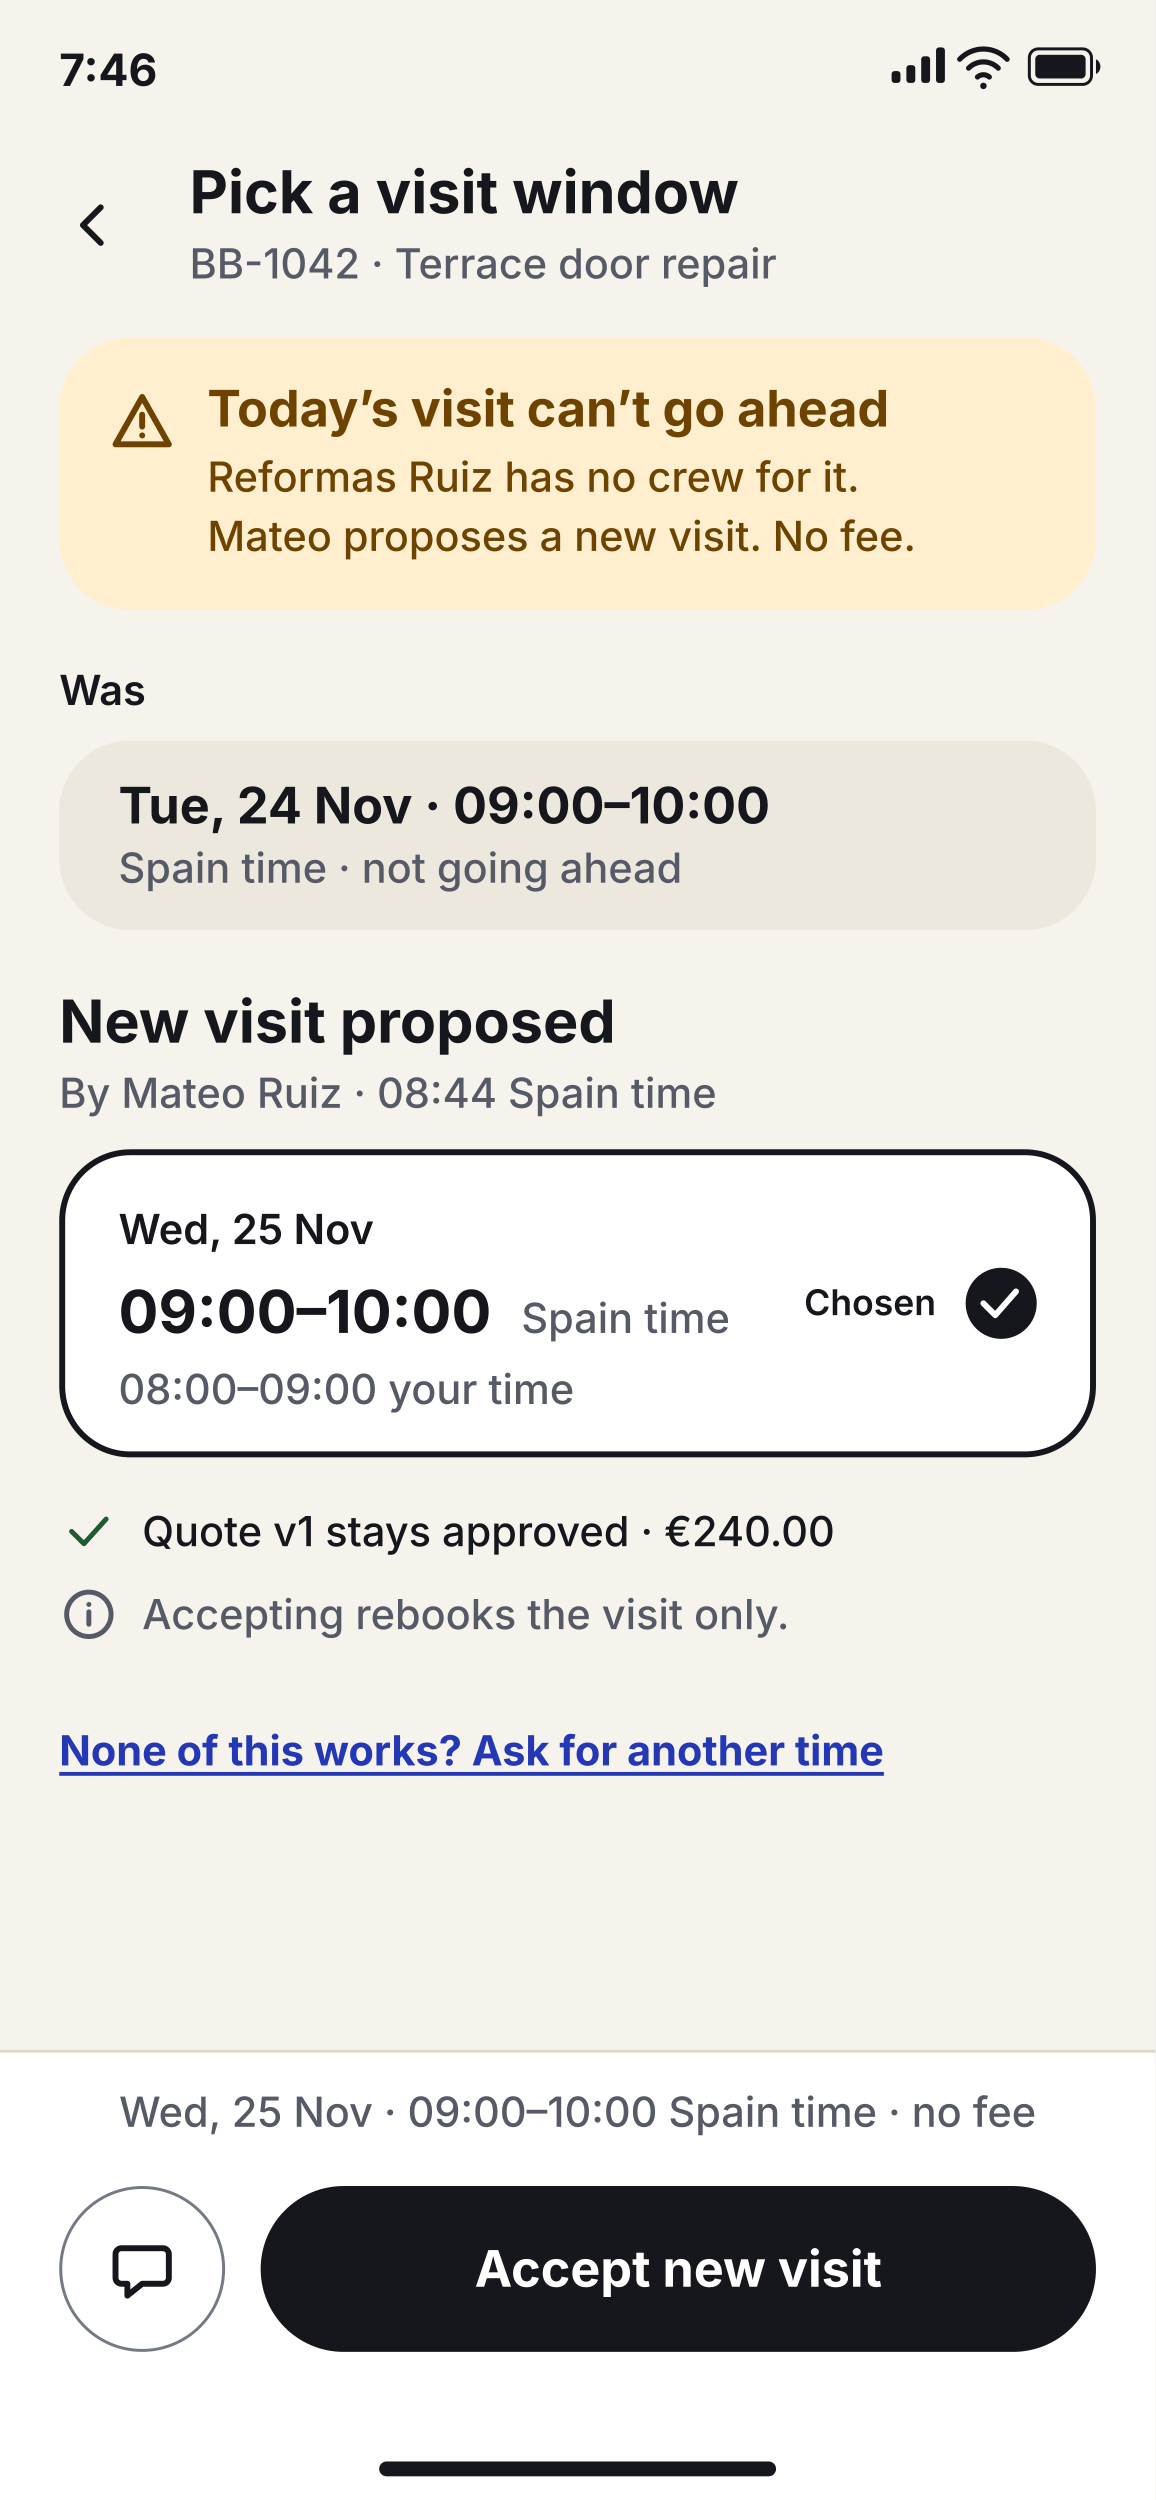
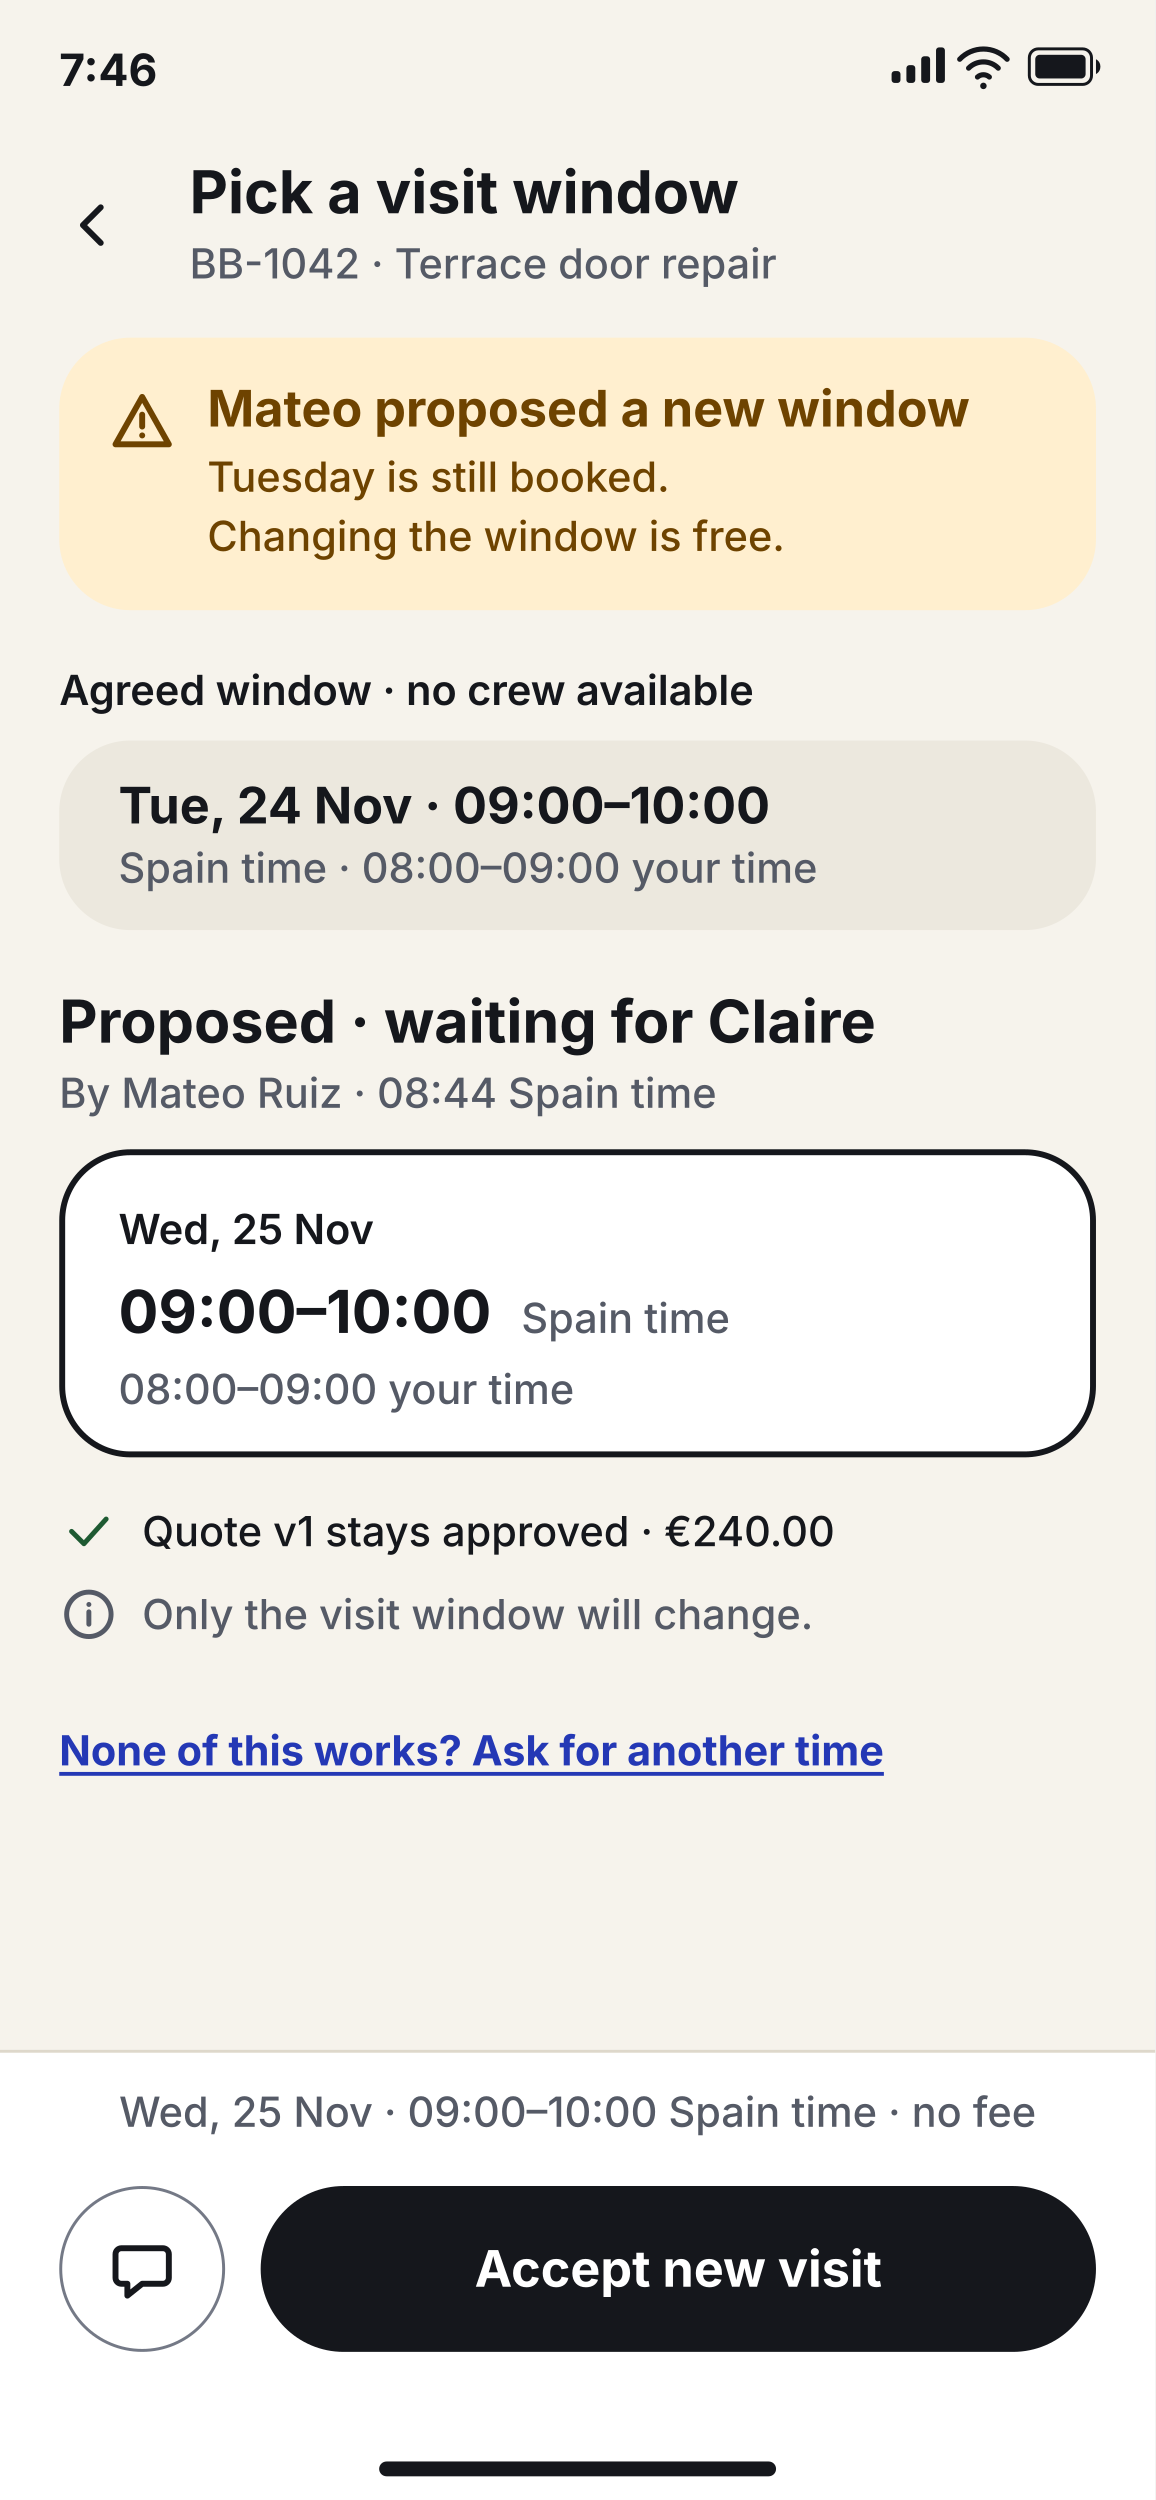
<svg xmlns="http://www.w3.org/2000/svg" width="390" height="844" viewBox="0 0 390 844" role="img" aria-labelledby="C-08-pick-a-visit-window--revised-visit-proposed-title C-08-pick-a-visit-window--revised-visit-proposed-desc" font-family="system-ui, -apple-system, BlinkMacSystemFont, 'Segoe UI', sans-serif">
  <rect width="390" height="844" fill="#F6F3EC" />
  <g id="status-bar" aria-hidden="true" fill="#15171C">
    <text x="20" y="29" font-size="15" font-weight="700">7:46</text>
    <rect x="301" y="24" width="3" height="4" rx="1" />
    <rect x="306" y="22" width="3" height="6" rx="1" />
    <rect x="311" y="19" width="3" height="9" rx="1" />
    <rect x="316" y="16" width="3" height="12" rx="1" />
    <path d="M324 20a11 11 0 0 1 16 0m-13 3a7 7 0 0 1 10 0m-7 3a3 3 0 0 1 4 0" fill="none" stroke="#15171C" stroke-width="1.75" stroke-linecap="round" />
    <circle cx="332" cy="29" r="1.1" />
    <rect x="347.5" y="16.5" width="21" height="12" rx="3" fill="none" stroke="#15171C" />
    <rect x="349.5" y="18.5" width="17" height="8" rx="1.5" />
    <path d="M370 20v5c2-1 2-4 0-5z" />
  </g>
  <g id="header">
    <path transform="translate(20 64)" d="m14 6-6 6 6 6" fill="none" stroke="#15171C" stroke-width="2" stroke-linecap="round" stroke-linejoin="round" />
    <text x="64" y="72" font-size="20" font-weight="700" fill="#15171C">Pick a visit window</text>
    <text x="64" y="94" font-size="14" font-weight="500" fill="#555A66">BB-1042 · Terrace door repair</text>
  </g>
-   <g id="visit-off">
+   <g id="visit-proposal">
    <rect x="20" y="114" width="350" height="92" rx="24" fill="#FFEFCF" />
    <path transform="translate(36 130)" d="M12 4l9 16H3zM12 10v4m0 3h.01" fill="none" stroke="#6E4300" stroke-width="2" stroke-linecap="round" stroke-linejoin="round" />
-     <text x="70" y="144" font-size="17" font-weight="700" fill="#6E4300">Today’s visit can’t go ahead</text>
-     <text x="70" y="166" font-size="14" font-weight="500" fill="#6E4300">Reformas Ruiz has no crew for it.</text>
-     <text x="70" y="186" font-size="14" font-weight="500" fill="#6E4300">Mateo proposes a new visit. No fee.</text>
+     <text x="70" y="144" font-size="17" font-weight="700" fill="#6E4300">Mateo proposed a new window</text>
+     <text x="70" y="166" font-size="14" font-weight="500" fill="#6E4300">Tuesday is still booked.</text>
+     <text x="70" y="186" font-size="14" font-weight="500" fill="#6E4300">Changing the window is free.</text>
  </g>
-   <text x="20" y="238" font-size="14" font-weight="600" fill="#15171C">Was</text>
-   <g id="old-window">
+   <text x="20" y="238" font-size="14" font-weight="600" fill="#15171C">Agreed window · no crew available</text>
+   <g id="agreed-window">
    <rect x="20" y="250" width="350" height="64" rx="24" fill="#ECE8DE" />
    <text x="40" y="278" font-size="17" font-weight="700" fill="#15171C">Tue, 24 Nov · 09:00–10:00</text>
-     <text x="40" y="298" font-size="14" font-weight="500" fill="#555A66">Spain time · not going ahead</text>
+     <text x="40" y="298" font-size="14" font-weight="500" fill="#555A66">Spain time · 08:00–09:00 your time</text>
  </g>
-   <text x="20" y="352" font-size="20" font-weight="700" fill="#15171C">New visit proposed</text>
+   <text x="20" y="352" font-size="20" font-weight="700" fill="#15171C">Proposed · waiting for Claire</text>
  <text x="20" y="374" font-size="14" font-weight="500" fill="#555A66">By Mateo Ruiz · 08:44 Spain time</text>
-   <g id="windows">
+   <g id="proposed-window">
    <rect x="21" y="389" width="348" height="102" rx="23" fill="#FFFFFF" stroke="#15171C" stroke-width="2" />
    <text x="40" y="420" font-size="14" font-weight="600" fill="#15171C">Wed, 25 Nov</text>
    <text x="40" y="450" font-size="20" font-weight="700" fill="#15171C">09:00–10:00</text>
    <text x="176" y="450" font-size="14" font-weight="500" fill="#555A66">Spain time</text>
    <text x="40" y="474" font-size="14" font-weight="500" fill="#555A66">08:00–09:00 your time</text>
-     <text x="316" y="444" font-size="12" font-weight="600" fill="#15171C" text-anchor="end">Chosen</text>
-     <circle cx="338" cy="440" r="12" fill="#15171C" />
-     <path d="m332 440 4 4 7-8" fill="none" stroke="#FFFFFF" stroke-width="2" stroke-linecap="round" stroke-linejoin="round" />
  </g>
  <path transform="translate(20 507) scale(0.8333)" d="m5 12 5 5 9-10" fill="none" stroke="#1E5A32" stroke-width="2" stroke-linecap="round" stroke-linejoin="round" />
  <text x="48" y="522" font-size="14" font-weight="500" fill="#15171C">Quote v1 stays approved · €240.00</text>
  <path transform="translate(20 535) scale(0.8333)" d="M12 3a9 9 0 1 0 0 18 9 9 0 0 0 0-18zm0 8v5m0-8h.01" fill="none" stroke="#555A66" stroke-width="2" stroke-linecap="round" stroke-linejoin="round" />
-   <text x="48" y="550" font-size="14" font-weight="500" fill="#555A66">Accepting rebooks the visit only.</text>
+   <text x="48" y="550" font-size="14" font-weight="500" fill="#555A66">Only the visit window will change.</text>
  <text x="20" y="596" font-size="14" font-weight="700" fill="#2438B5" text-decoration="underline">None of this works? Ask for another time</text>
  <g id="dock">
    <rect y="692" width="390" height="152" fill="#FFFFFF" />
    <path d="M0 692.5h390" stroke="#DED8CB" />
    <text x="195" y="718" font-size="14" font-weight="500" fill="#555A66" text-anchor="middle">Wed, 25 Nov · 09:00–10:00 Spain time · no fee</text>
    <rect x="20.5" y="738.5" width="55" height="55" rx="27.5" fill="#FFFFFF" stroke="#747986" />
    <path transform="translate(36 754)" d="M5 5h14a2 2 0 0 1 2 2v8a2 2 0 0 1-2 2h-7l-5 4v-4H5a2 2 0 0 1-2-2V7a2 2 0 0 1 2-2z" fill="none" stroke="#15171C" stroke-width="2" stroke-linecap="round" stroke-linejoin="round" />
    <rect x="88" y="738" width="282" height="56" rx="28" fill="#15171C" />
    <text x="229" y="772" font-size="17" font-weight="700" fill="#FFFFFF" text-anchor="middle">Accept new visit</text>
  </g>
  <rect id="home-indicator" x="128" y="831" width="134" height="5" rx="2.5" fill="#15171C" aria-hidden="true" />
</svg>
